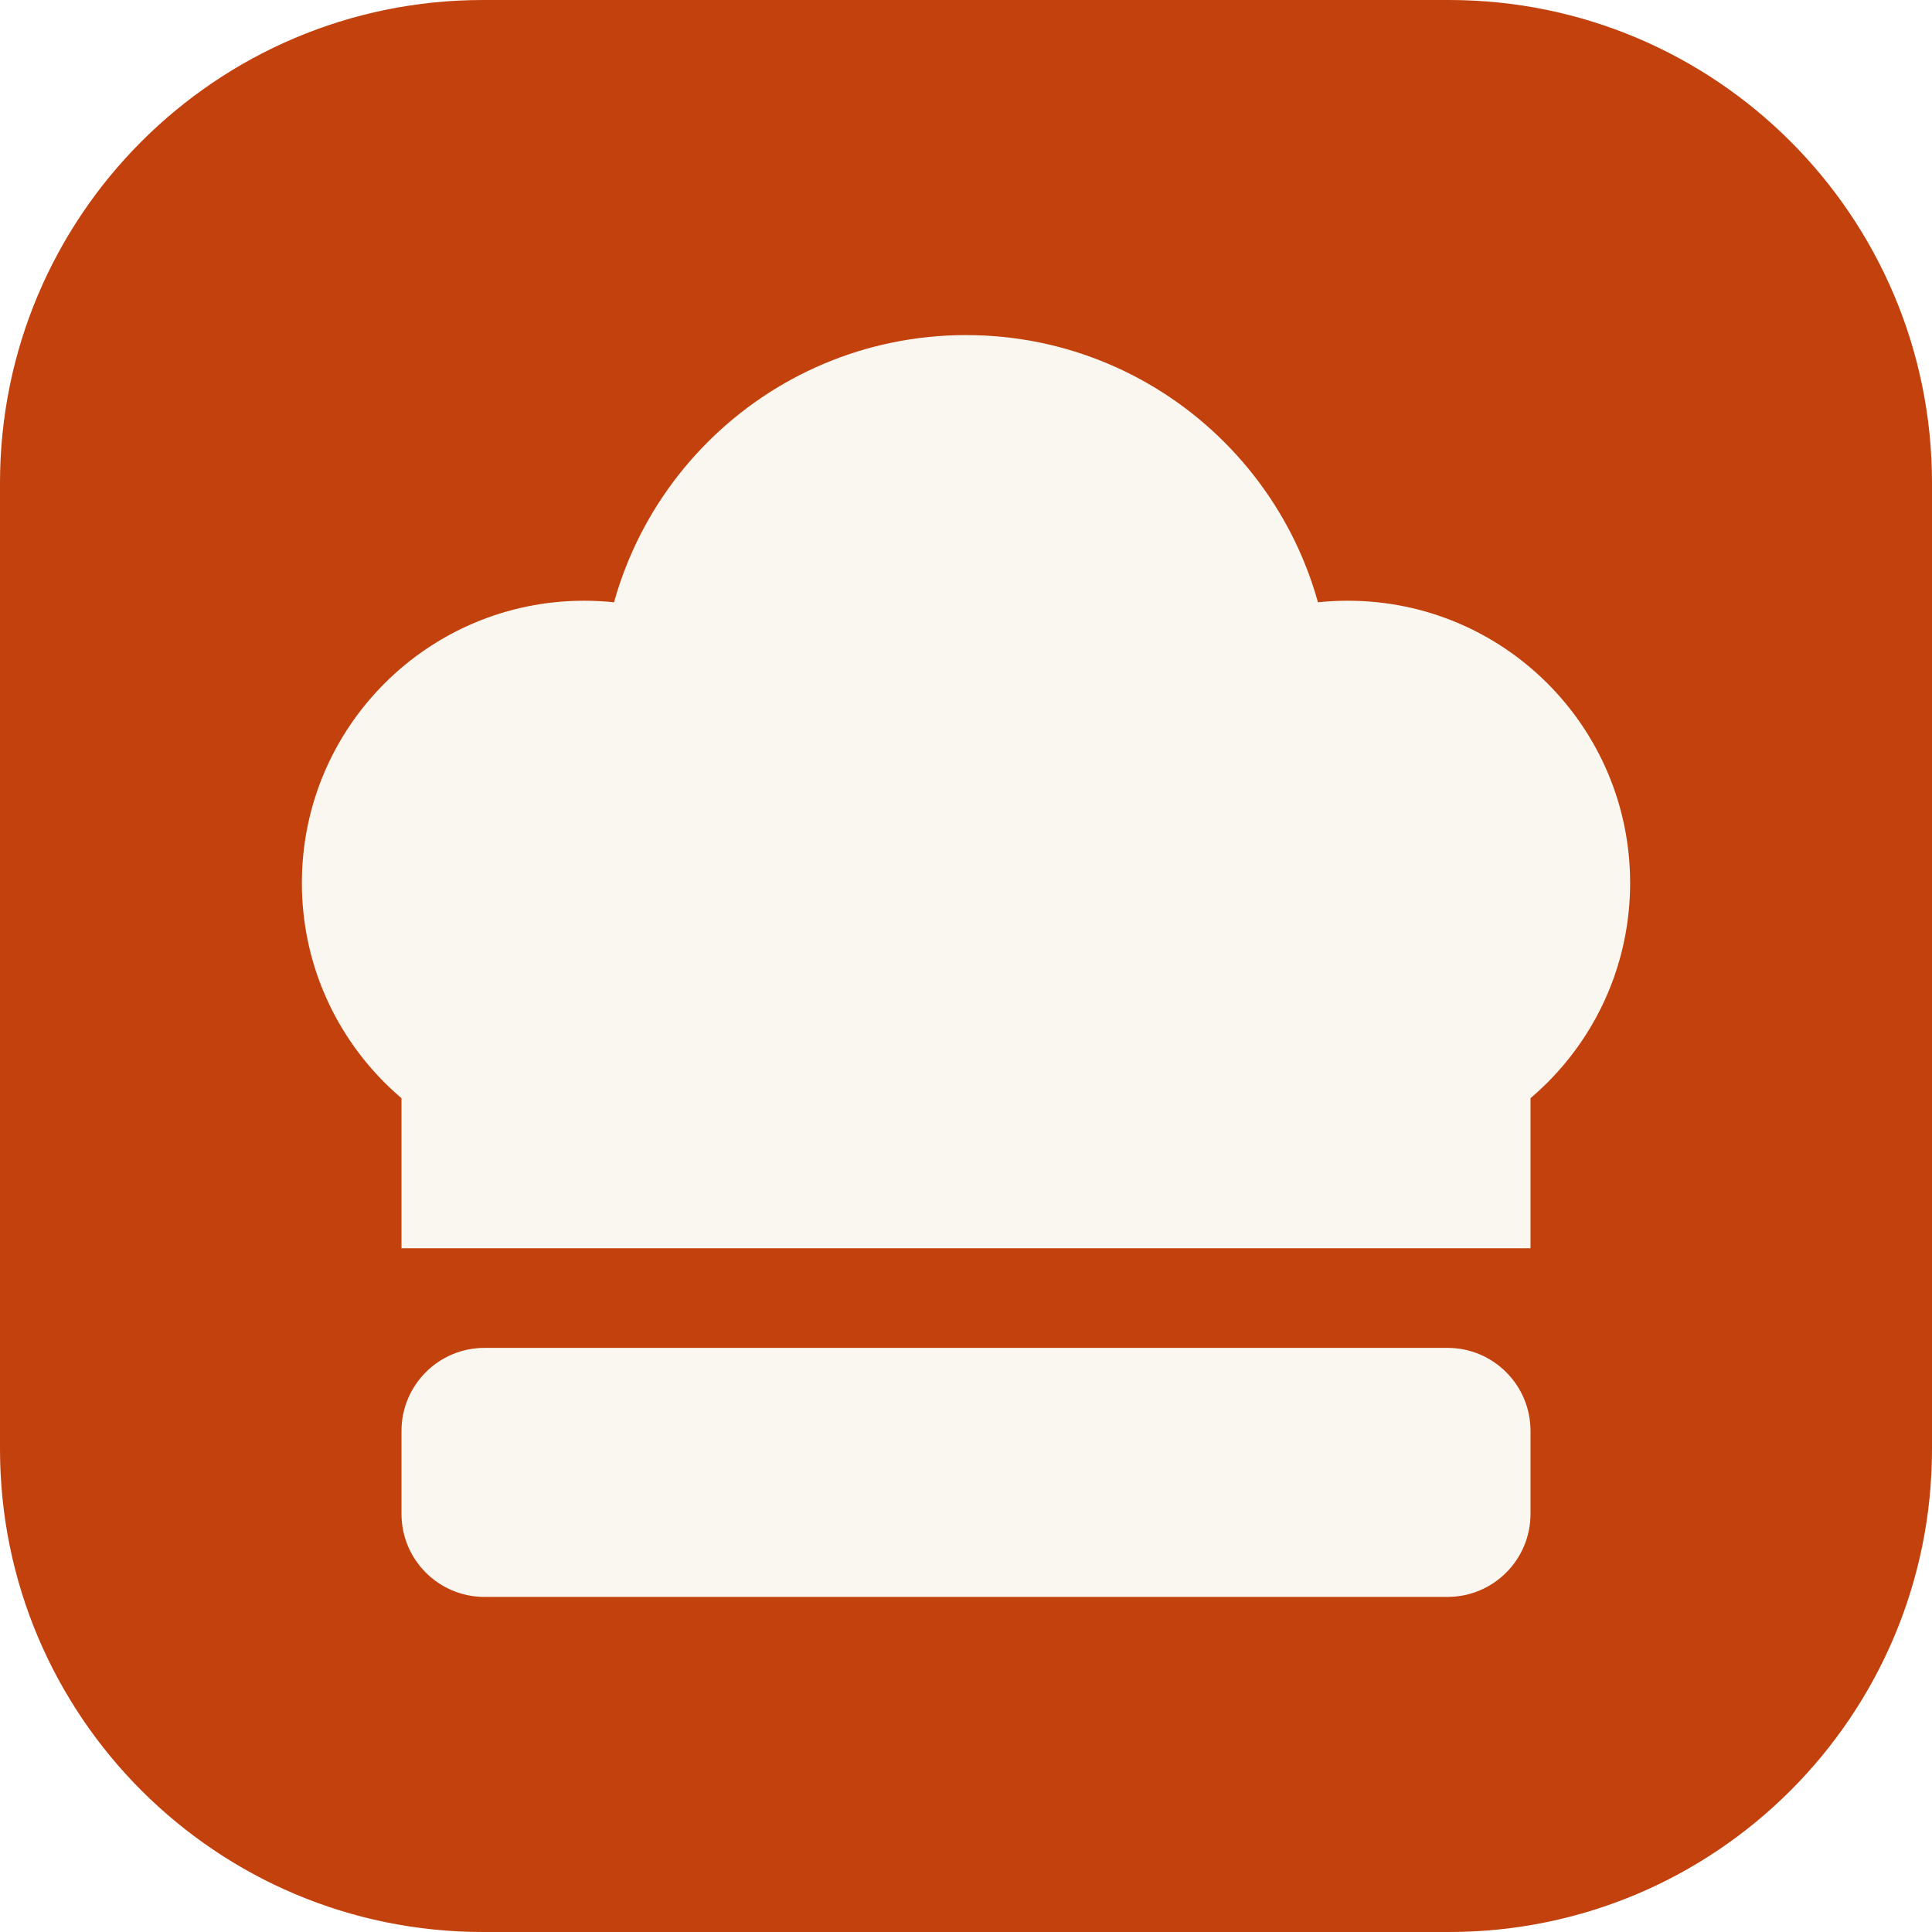
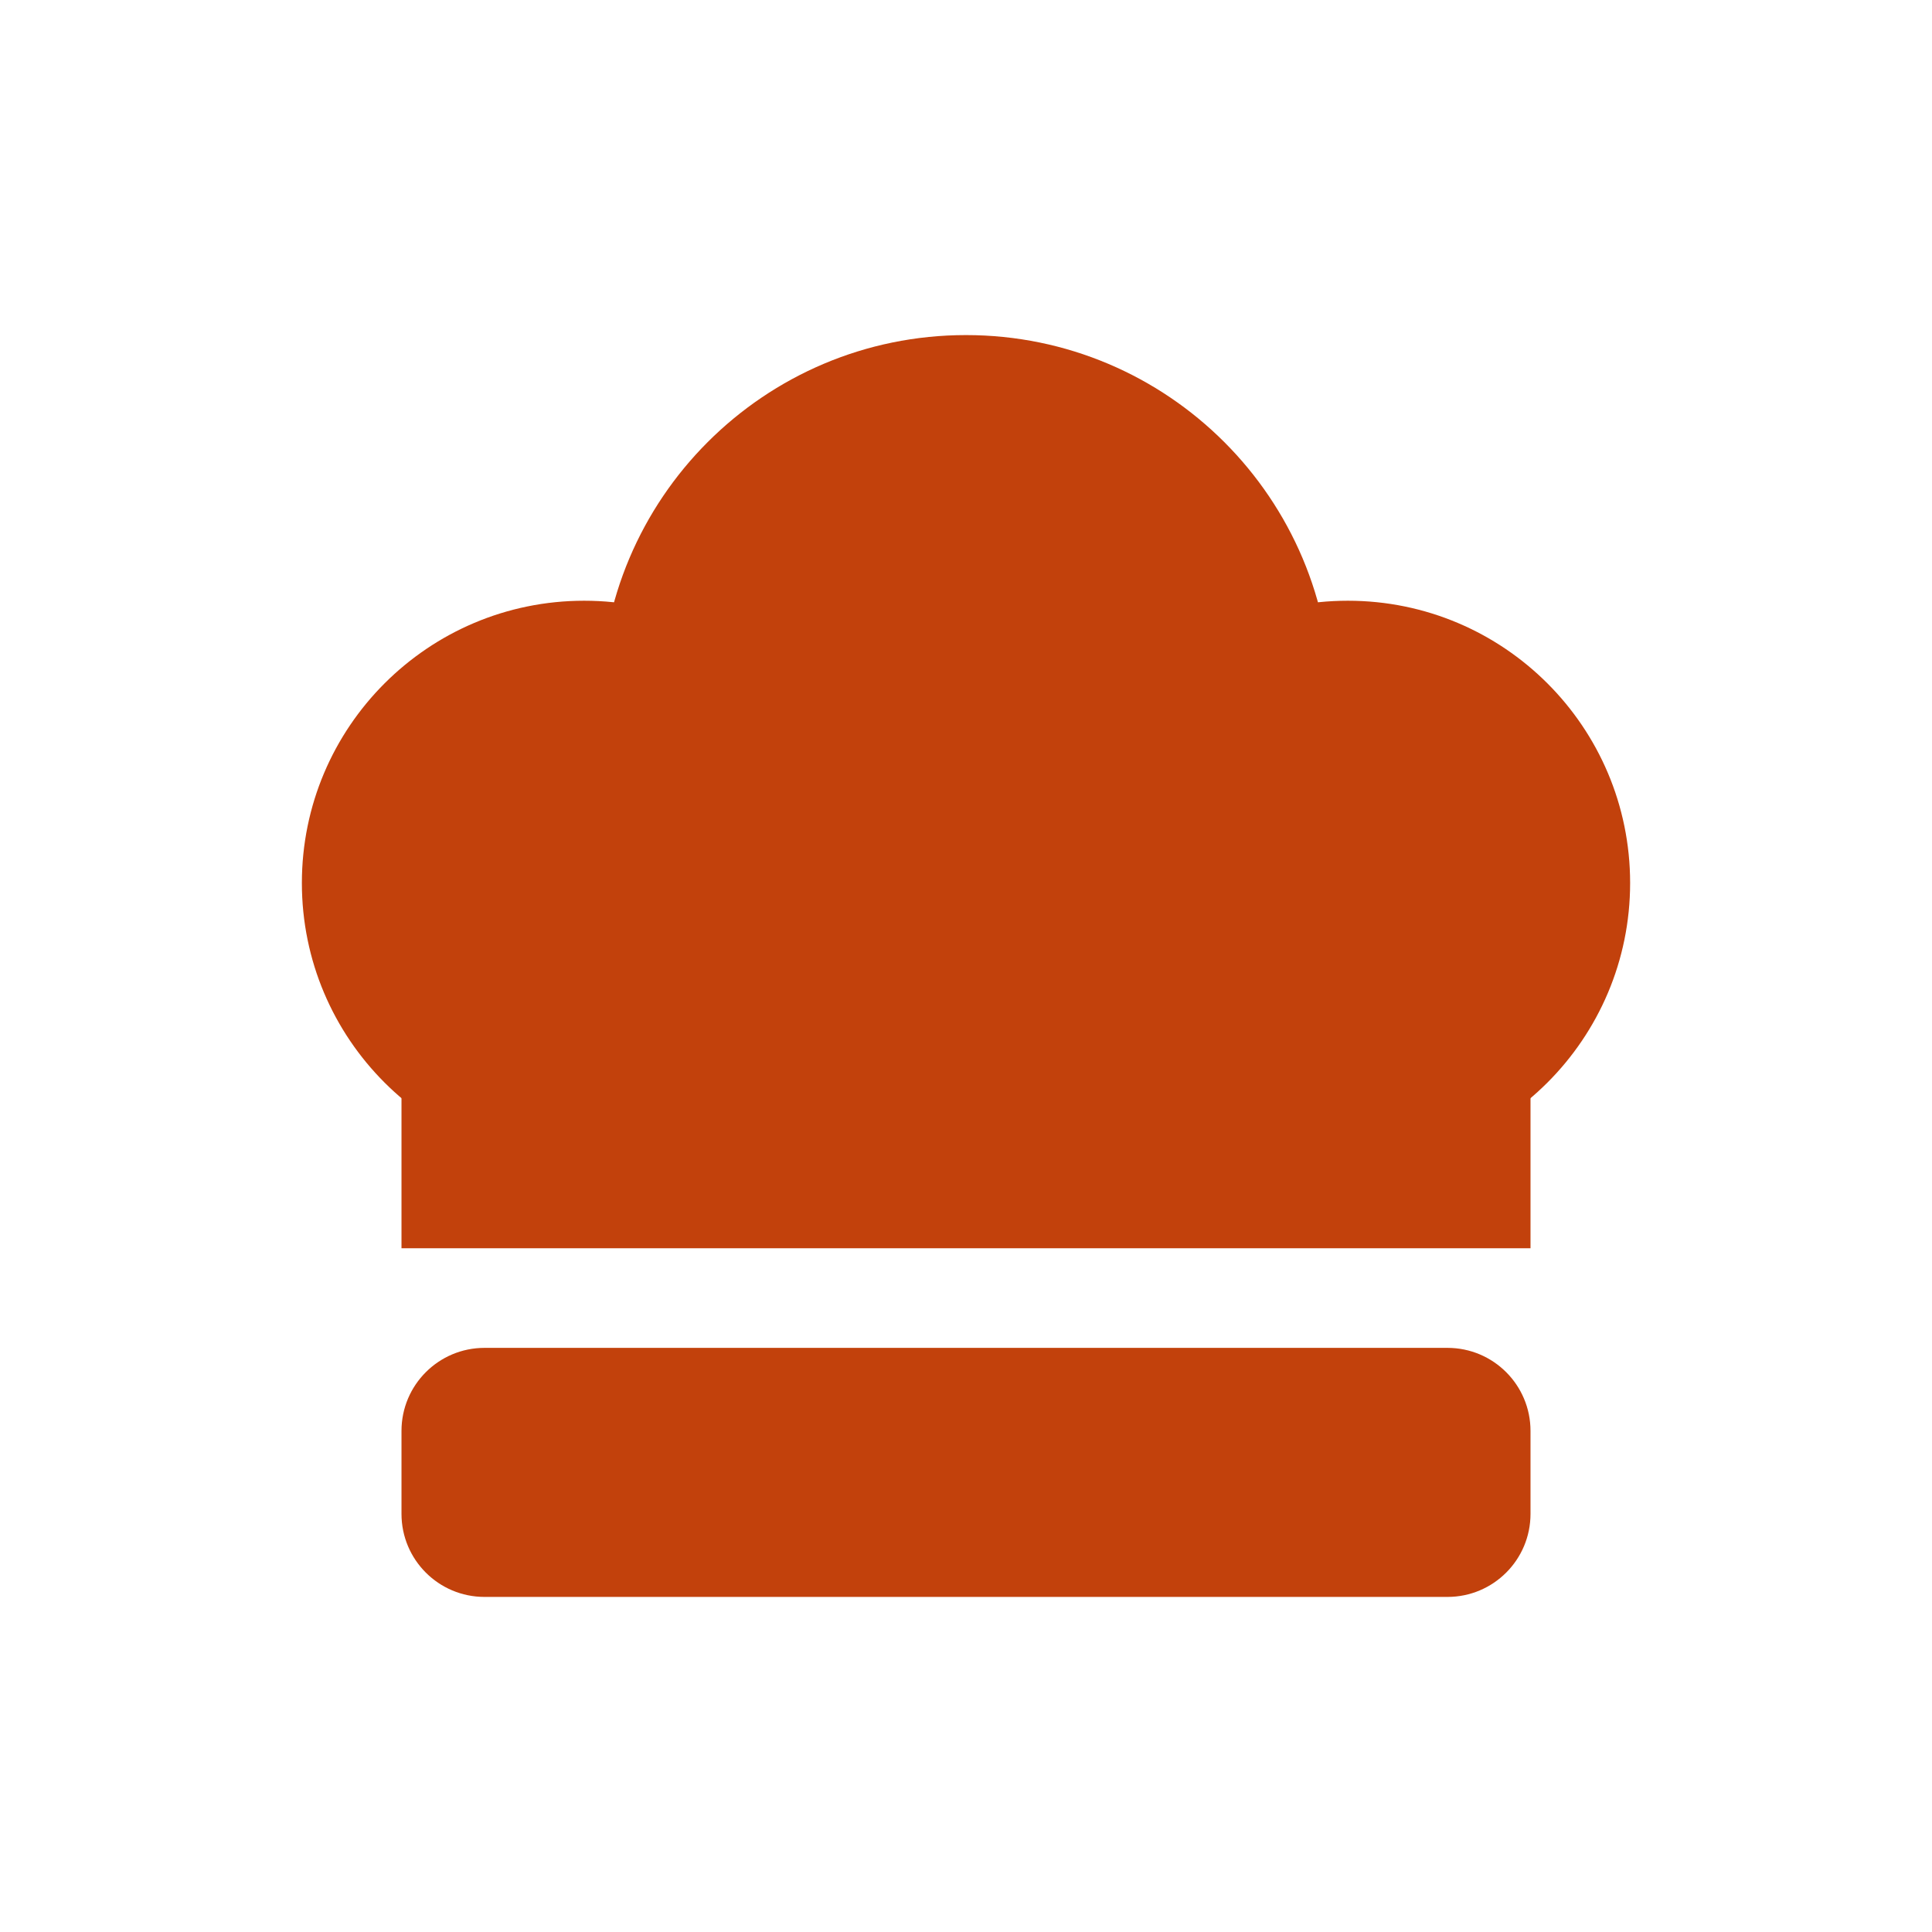
<svg xmlns="http://www.w3.org/2000/svg" viewBox="0 0 64 64" width="64" height="64">
-   <rect width="64" height="64" rx="16" fill="#c2410c" />
-   <g fill="#faf6f0">
+   <g fill="#c2410c">
    <circle cx="32" cy="23.2" r="12.1" />
    <circle cx="19.35" cy="29.25" r="9.35" />
    <circle cx="44.65" cy="29.25" r="9.35" />
    <rect x="13.3" y="29.25" width="37.4" height="12.1" />
    <rect x="13.3" y="44.65" width="37.4" height="8.25" rx="2.75" />
  </g>
</svg>
